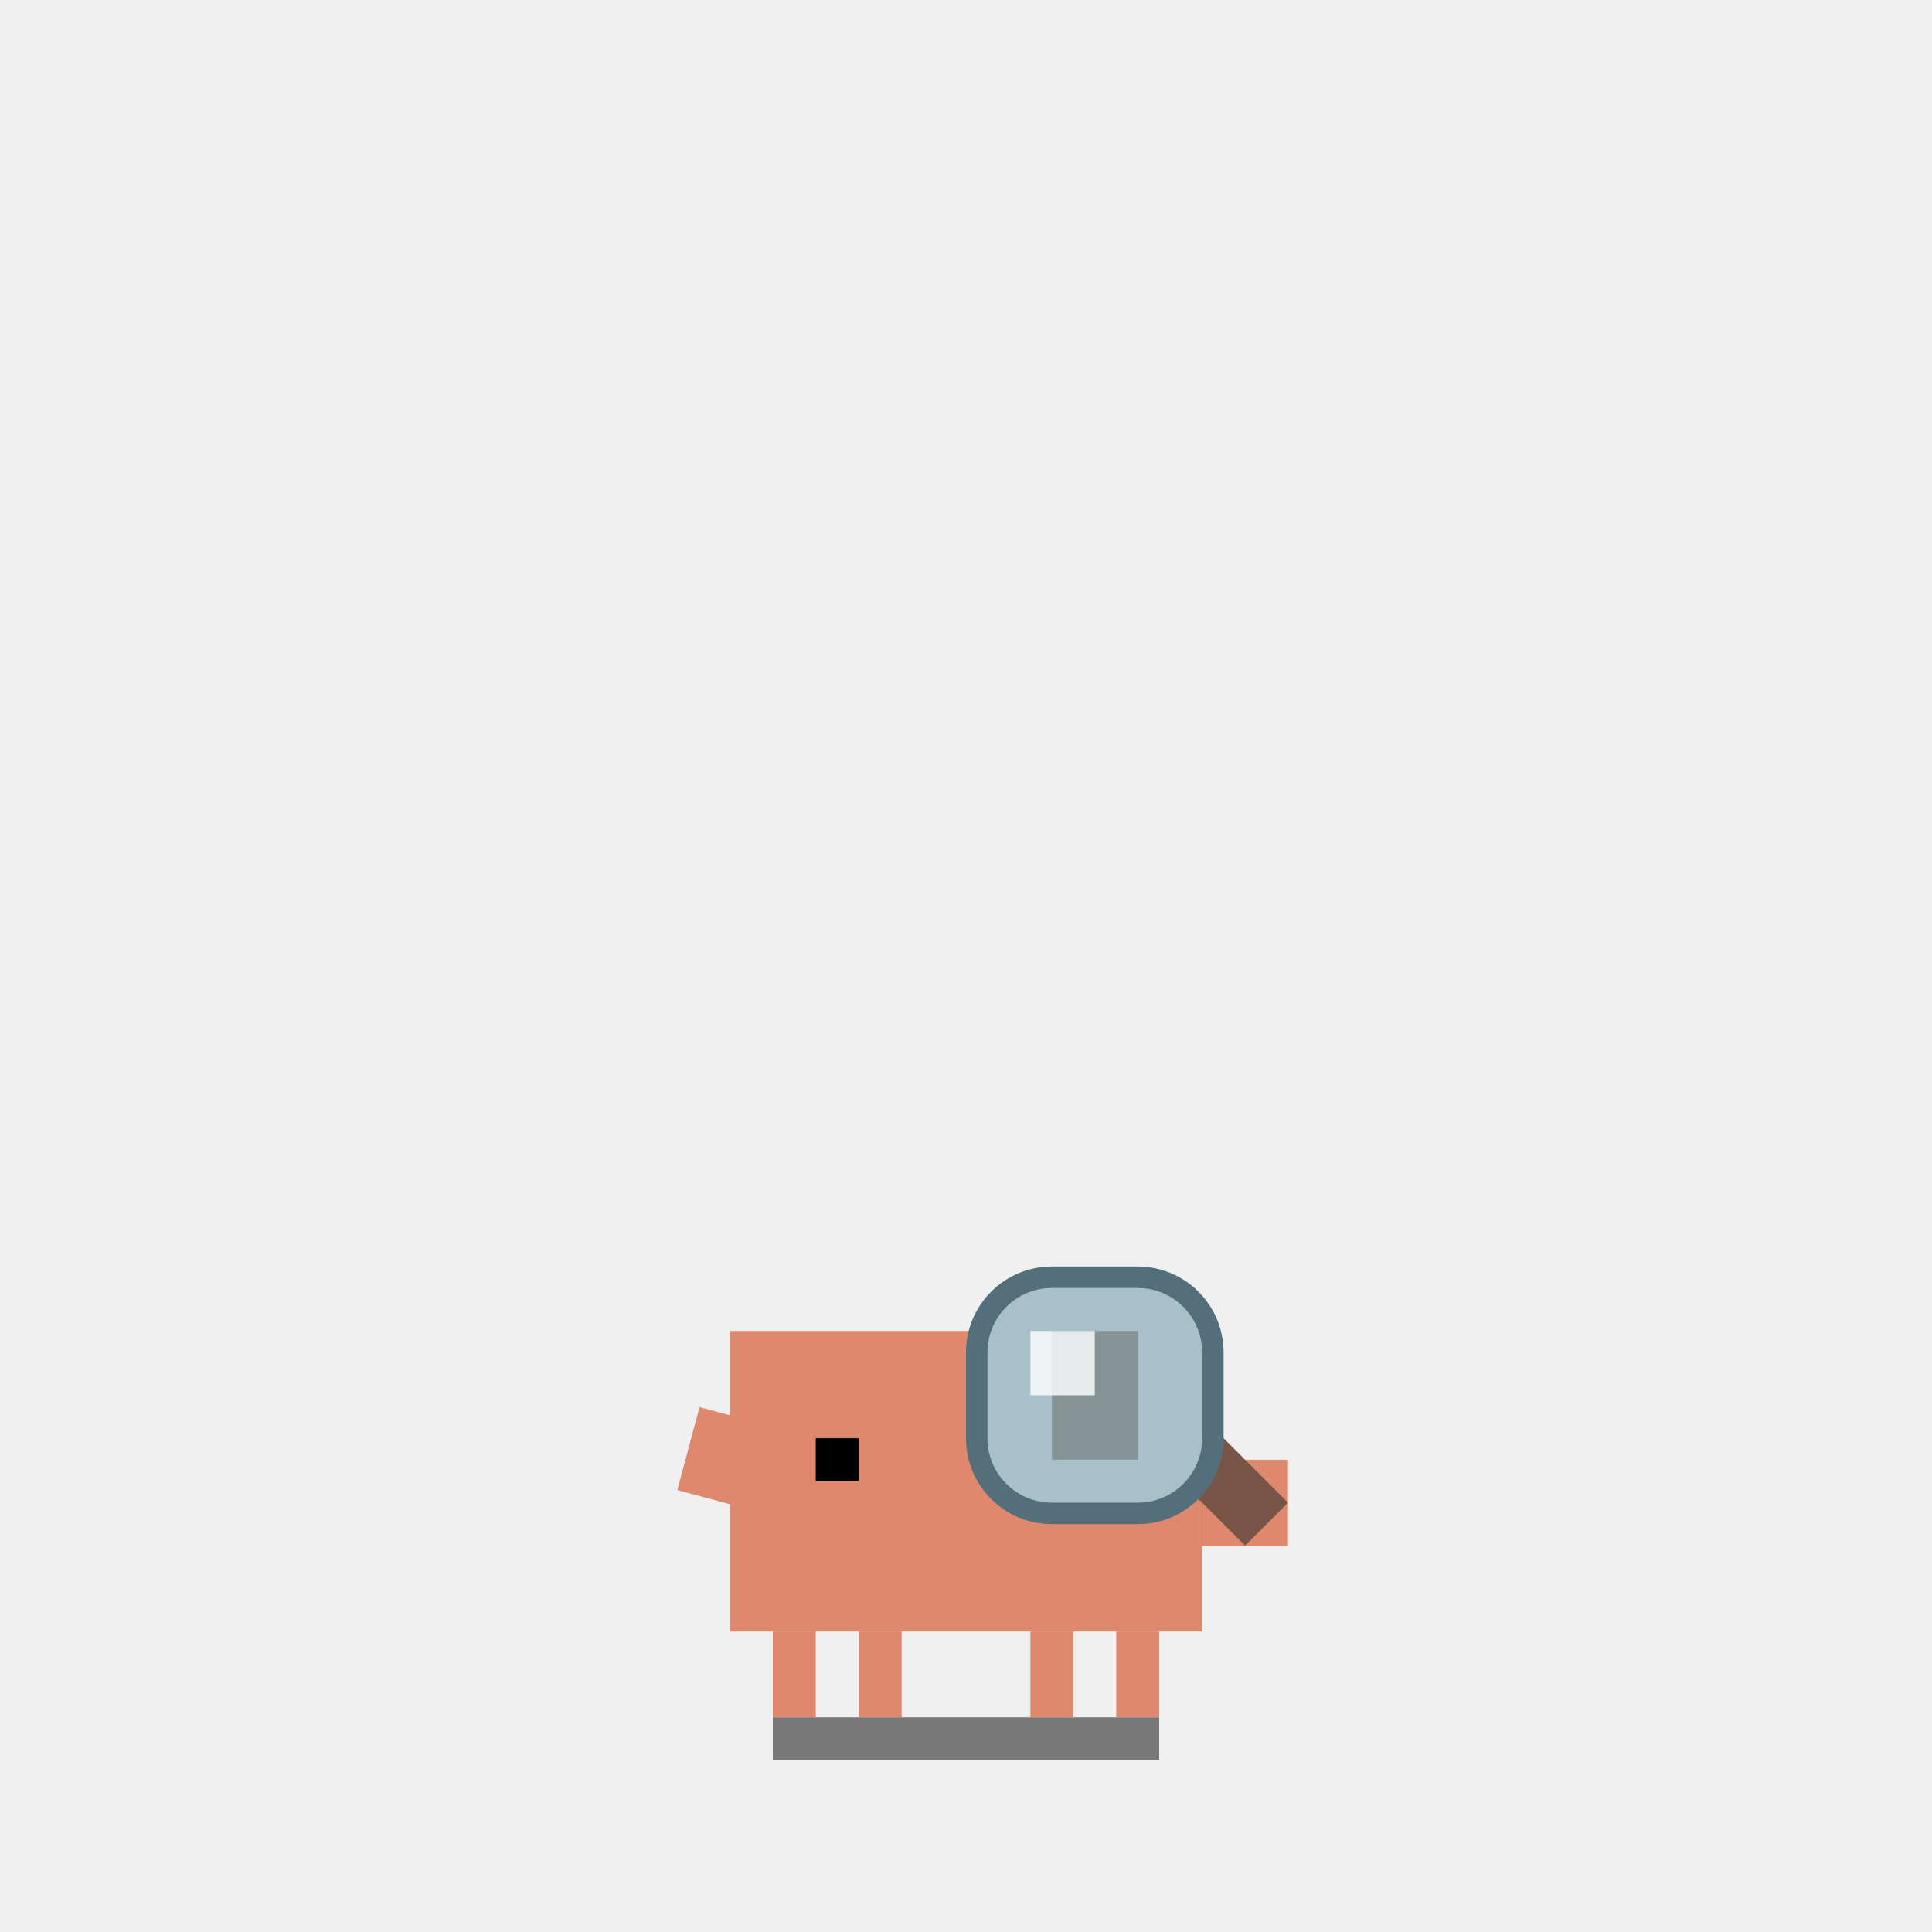
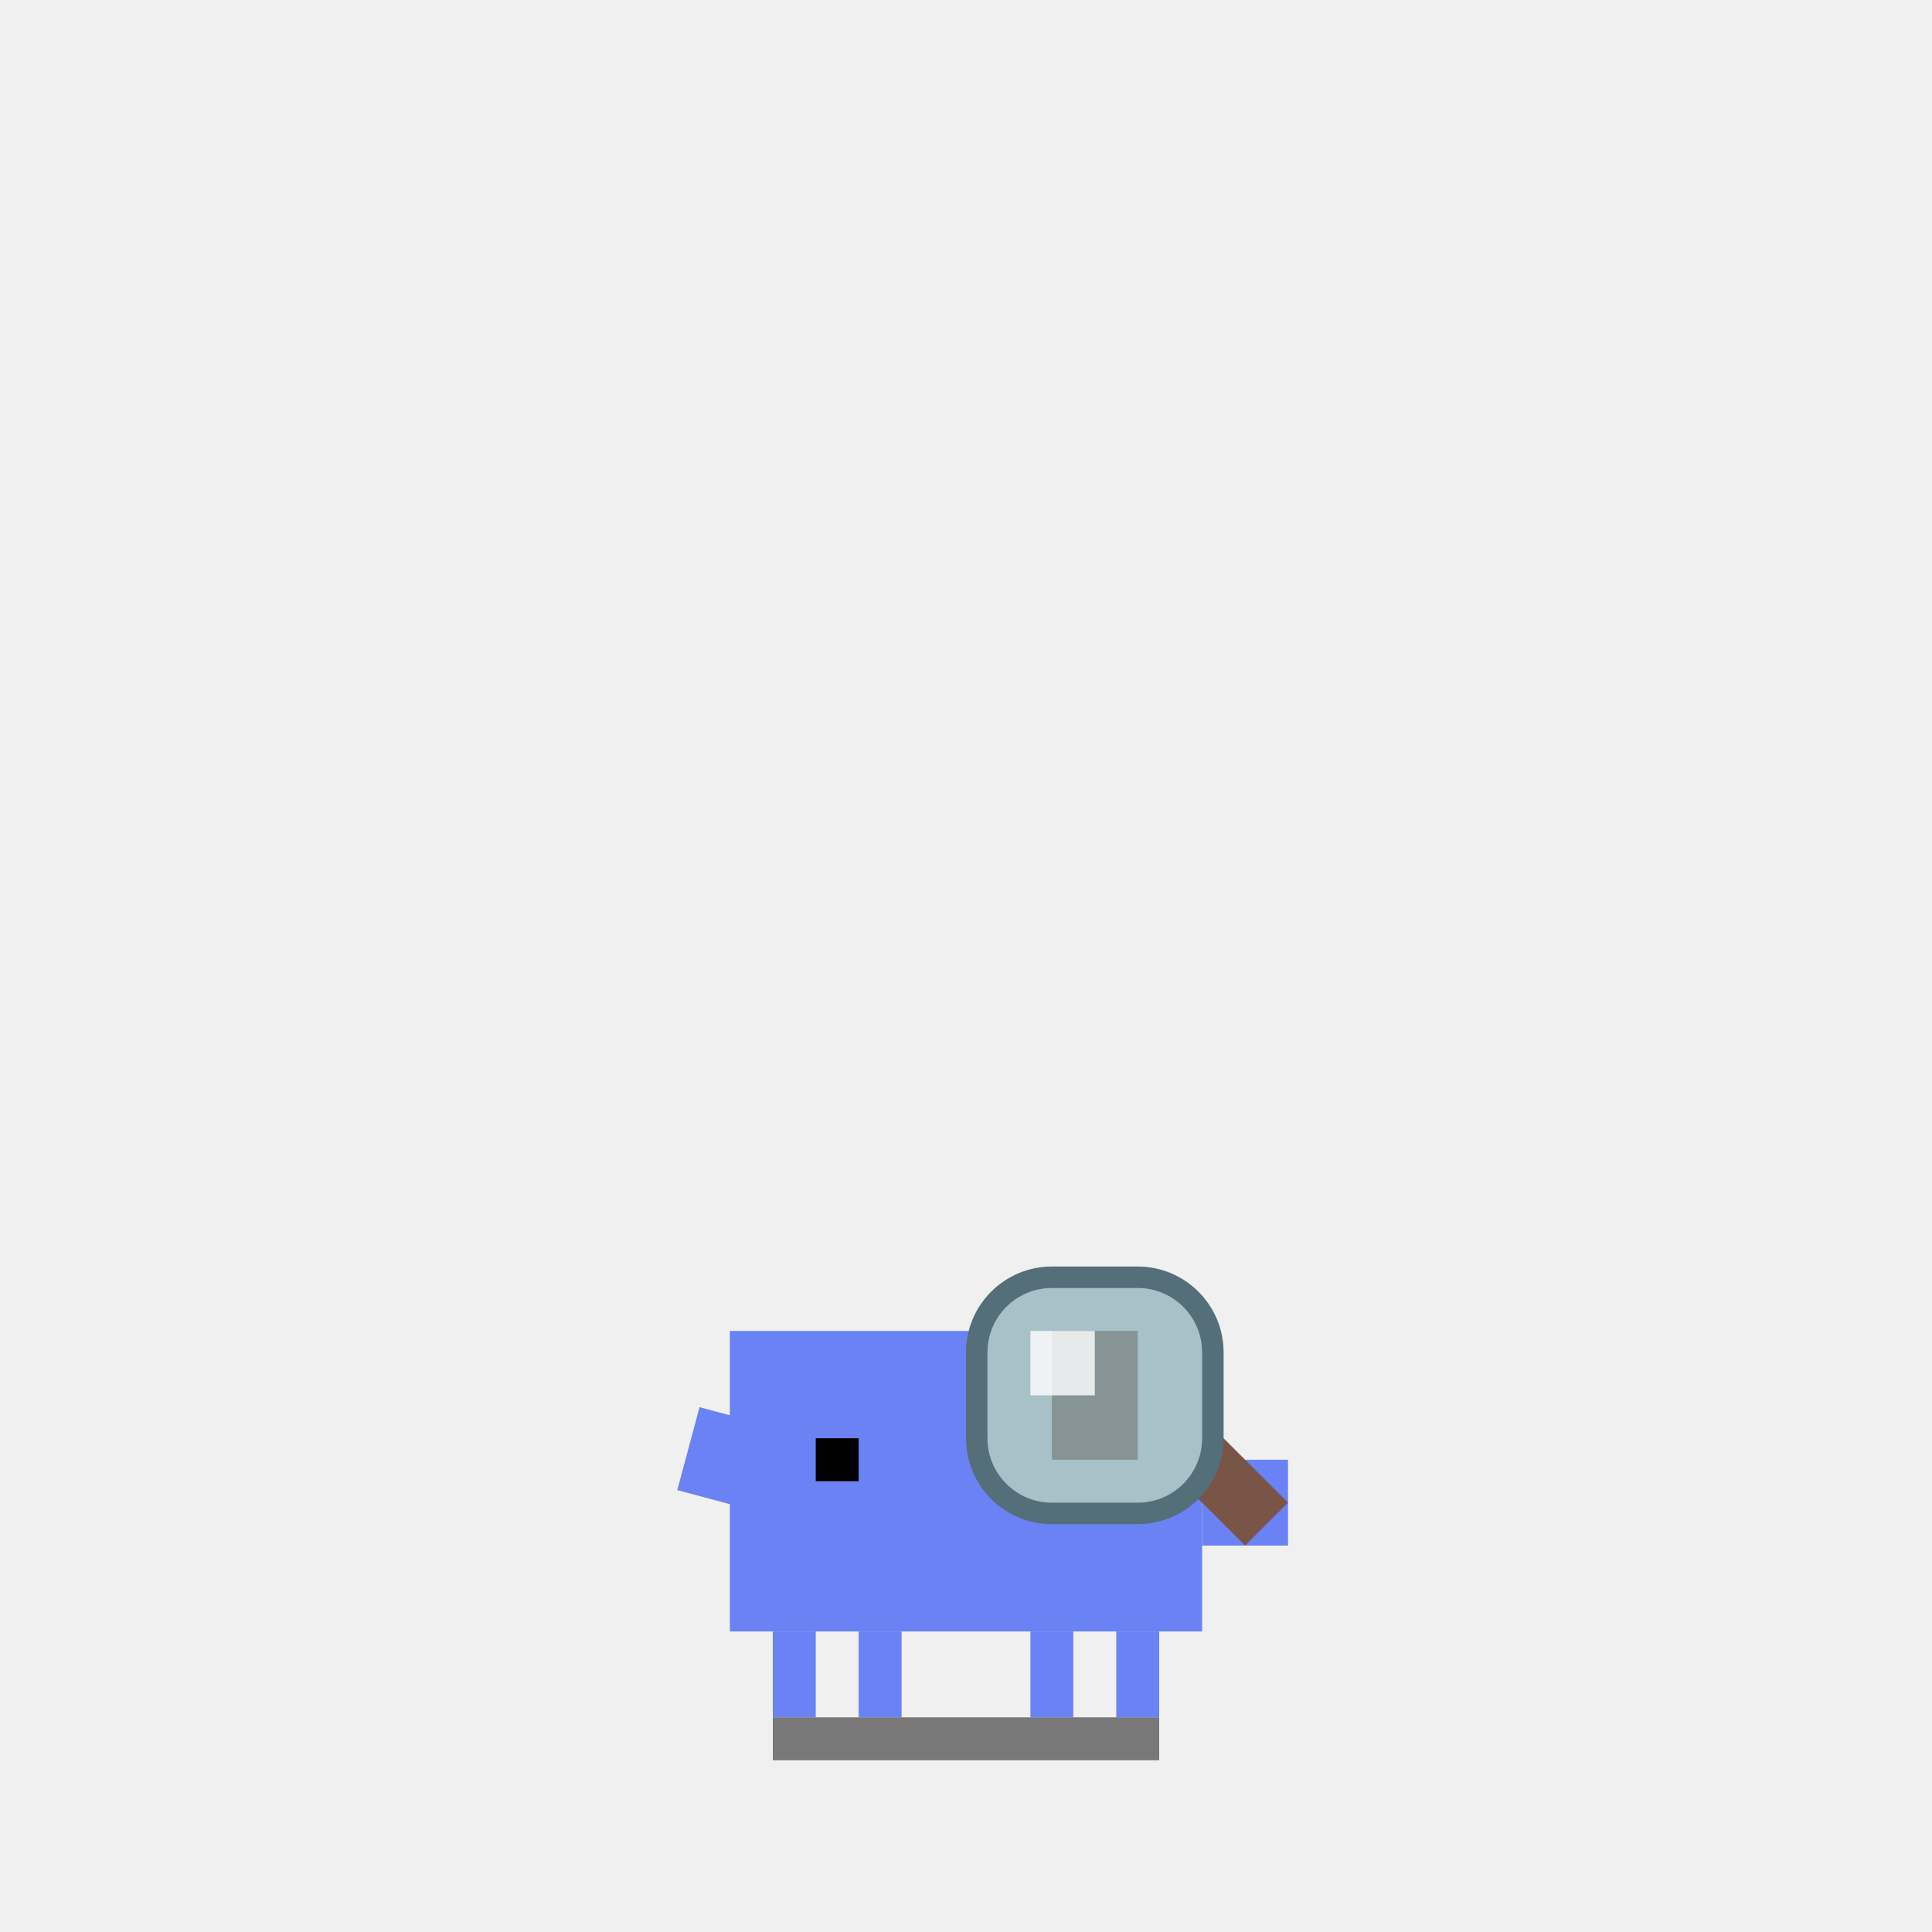
<svg xmlns="http://www.w3.org/2000/svg" viewBox="-15 -25 45 45" width="500" height="500">
  <defs>
    <style>
      .body-hunch {
        transform-origin: 7.5px 15px;
        animation: hunch-walk 2s infinite alternate ease-in-out;
      }
      .magnifying-glass {
        transform-origin: 14px 10px; /* Pivot at the right shoulder */
        animation: search-glass 3s infinite ease-in-out;
      }
      .leg-1 { animation: sneak-1 0.5s infinite linear; transform-origin: top center; transform-box: fill-box; }
      .leg-2 { animation: sneak-2 0.5s infinite linear; transform-origin: top center; transform-box: fill-box; }
      .shadow-sneak {
        transform-origin: 7.5px 15.5px;
        animation: shadow-shift 2s infinite alternate ease-in-out;
      }
      
      /* Sneaking forward and backward */
      @keyframes hunch-walk {
        0% { transform: translate(-2px, 1px) rotate(2deg); }
        100% { transform: translate(3px, 1px) rotate(2deg); }
      }
      @keyframes shadow-shift {
        0% { transform: translateX(-2px) scale(0.9); opacity: 0.4; }
        100% { transform: translateX(3px) scale(0.9); opacity: 0.4; }
      }
      
      /* Hovering the magnifying glass over the eye */
      @keyframes search-glass {
        0%, 100% { transform: rotate(0deg) scale(1); }
        50% { transform: rotate(-3deg) scale(1.05); }
      }
      
      /* Fast tiptoe / sneak leg movement */
      @keyframes sneak-1 {
        0%, 100% { transform: rotate(0deg) scaleY(1); }
        50% { transform: rotate(-25deg) scaleY(0.7); }
      }
      @keyframes sneak-2 {
        0%, 100% { transform: rotate(-25deg) scaleY(0.7); }
        50% { transform: rotate(0deg) scaleY(1); }
      }
    </style>
  </defs>
  <rect id="ground-shadow" class="shadow-sneak" x="3" y="15" width="9" height="1" fill="#000000" opacity="0.5" />
  <g class="body-hunch">
-     <g id="legs" fill="#DE886D">
+     <g id="legs" fill="#6B82F5">
      <rect id="outer-left-leg" class="leg-1" x="3" y="13" width="1" height="2" />
      <rect id="inner-left-leg" class="leg-2" x="5" y="13" width="1" height="2" />
      <rect id="inner-right-leg" class="leg-1" x="9" y="13" width="1" height="2" />
      <rect id="outer-right-leg" class="leg-2" x="11" y="13" width="1" height="2" />
    </g>
-     <g id="body-color-group" fill="#DE886D">
+     <g id="body-color-group" fill="#6B82F5">
      <rect id="torso" x="2" y="6" width="11" height="7" />
      <rect id="left-arm" x="0" y="9" width="2" height="2" transform="translate(1, -1) rotate(15 1 10)" />
    </g>
    <g fill="#000000">
      <rect id="left-eye" x="4" y="8.5" width="1" height="1" />
    </g>
    <g class="magnifying-glass">
-       <rect id="right-arm" x="13" y="9" width="2" height="2" fill="#DE886D" />
+       <rect id="right-arm" x="13" y="9" width="2" height="2" fill="#6B82F5" />
      <g id="glass" transform="translate(13.5, 9.5)">
        <polygon points="0.5,1.5 1.5,0.5 -1,-2 -2,-1" fill="#795548" />
        <rect x="-6" y="-5" width="6" height="6" fill="#546E7A" rx="2" />
        <rect x="-4" y="-3.5" width="2" height="3" fill="#000000" />
        <rect x="-5.5" y="-4.5" width="5" height="5" fill="#E0F7FA" rx="1.5" opacity="0.6" />
        <rect x="-4.5" y="-3.5" width="1.5" height="1.5" fill="#FFFFFF" opacity="0.8" />
      </g>
    </g>
  </g>
</svg>
